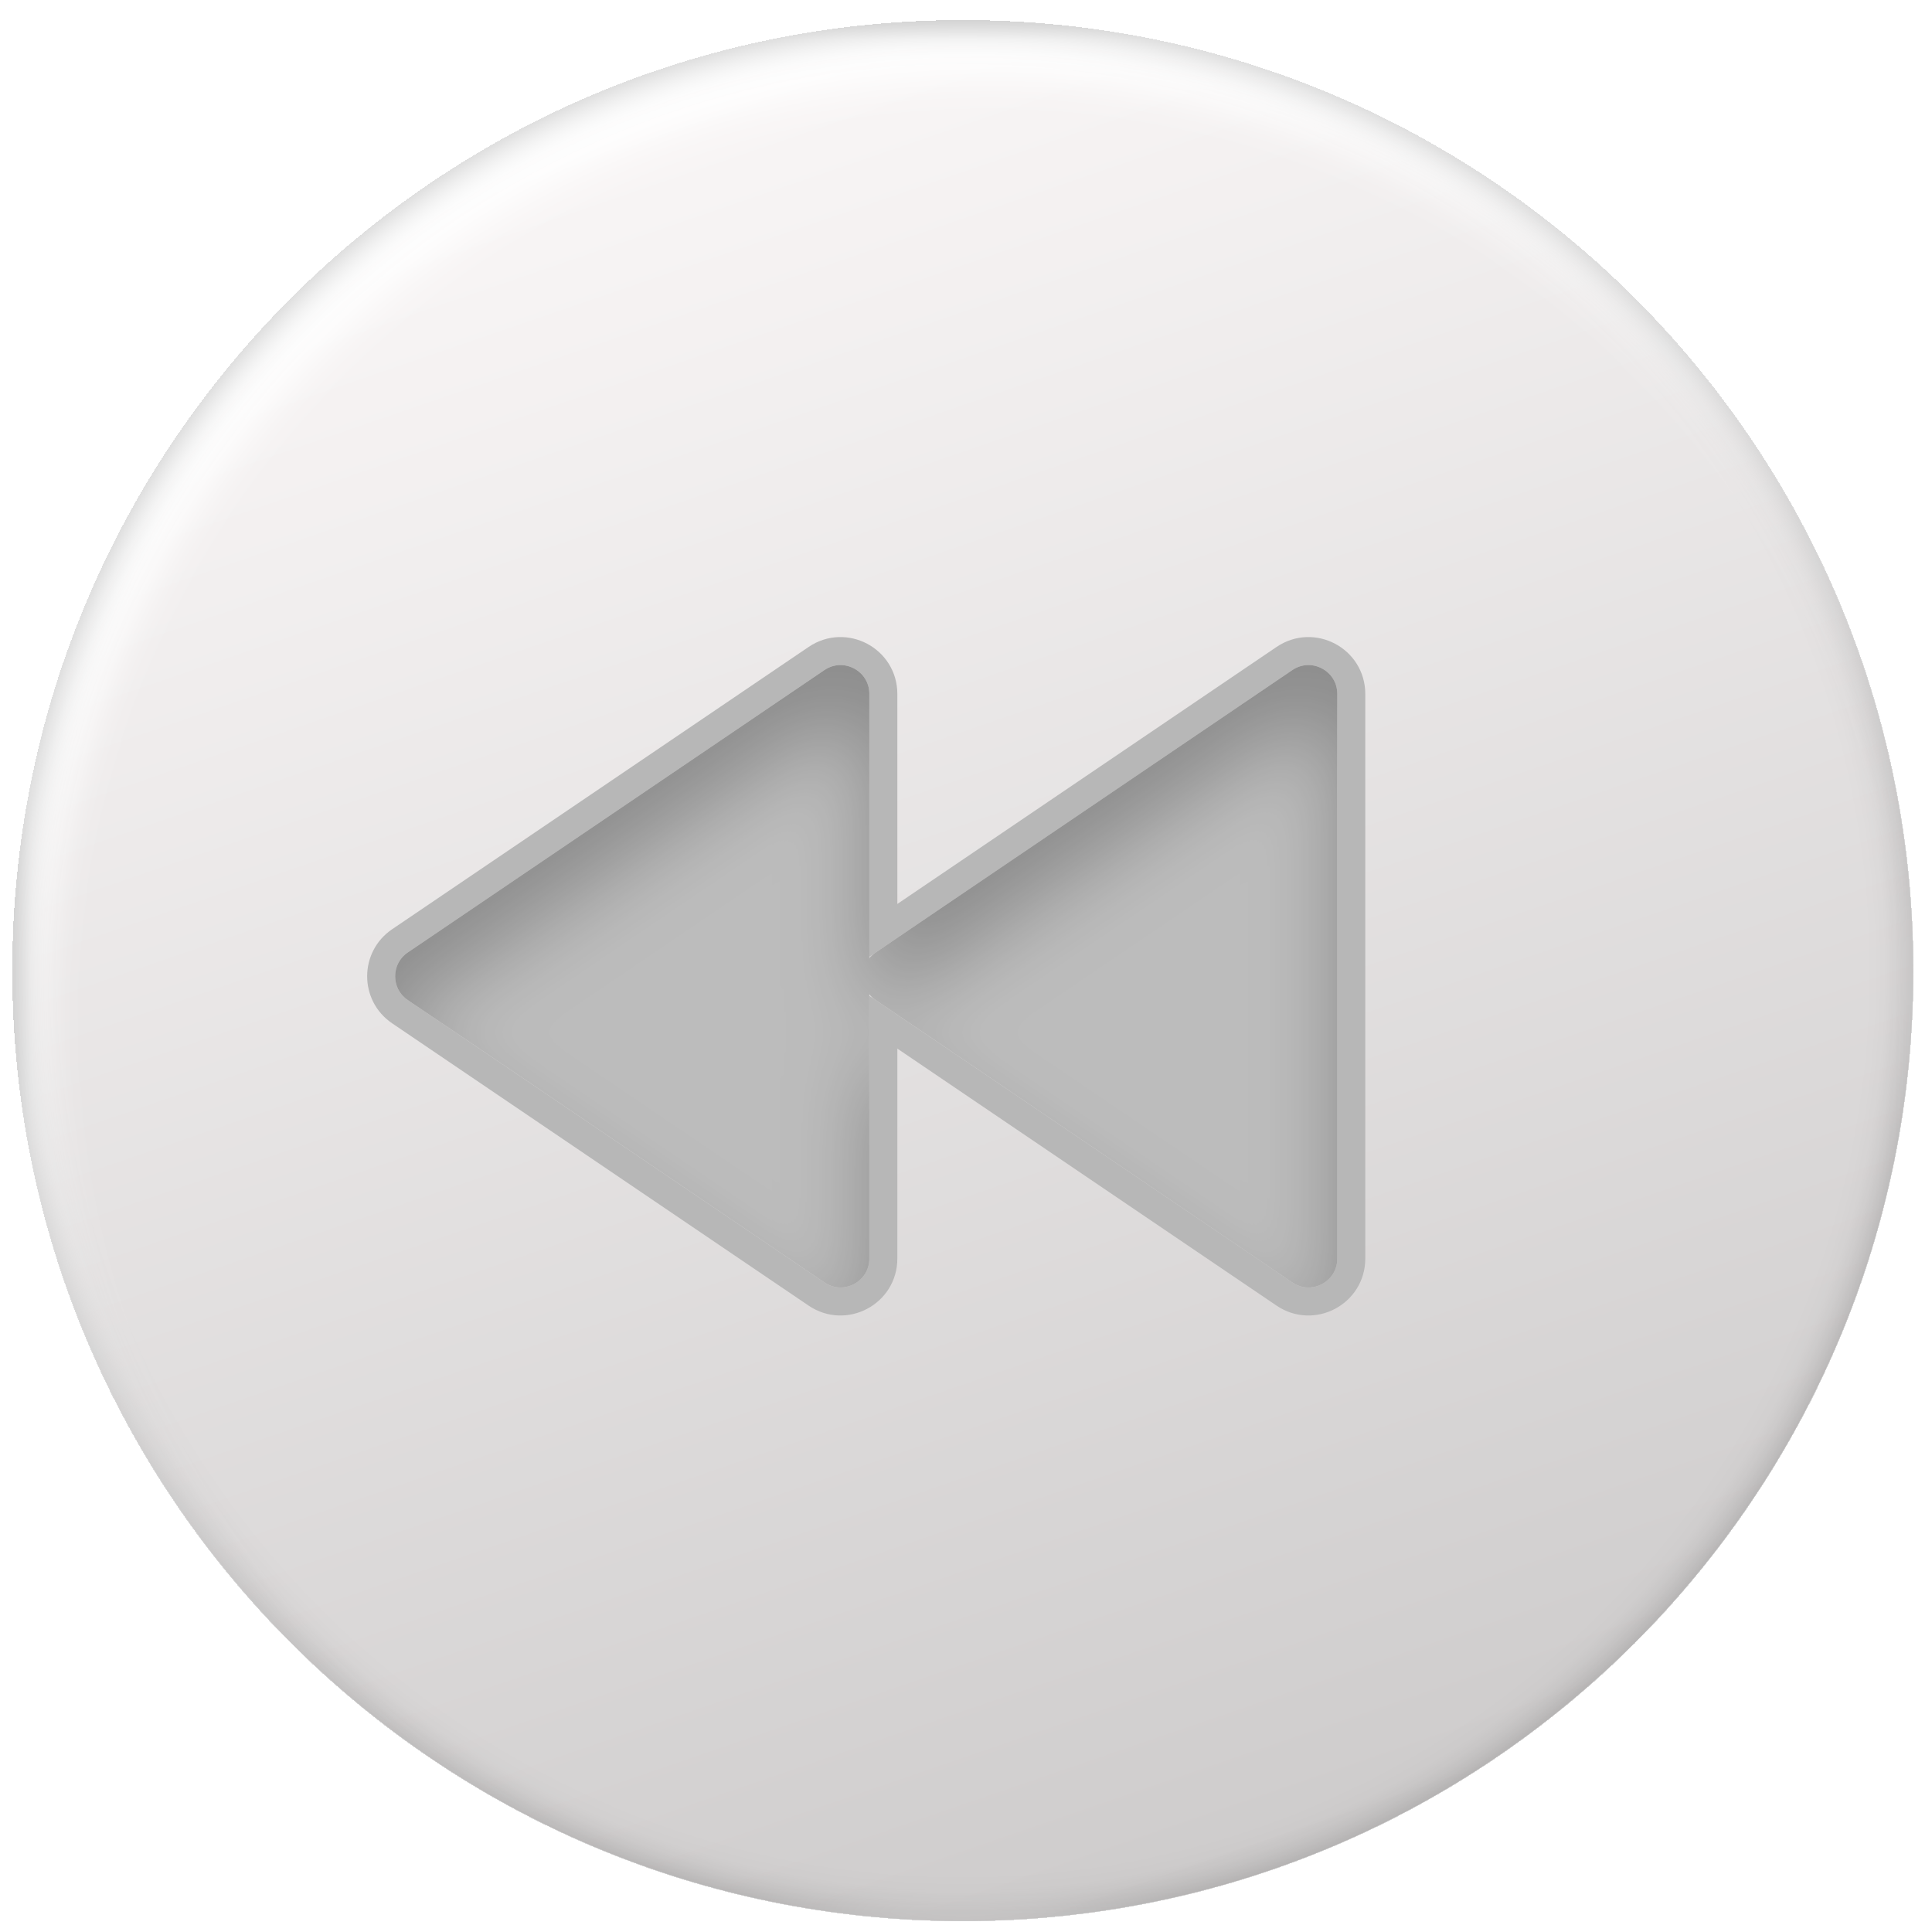
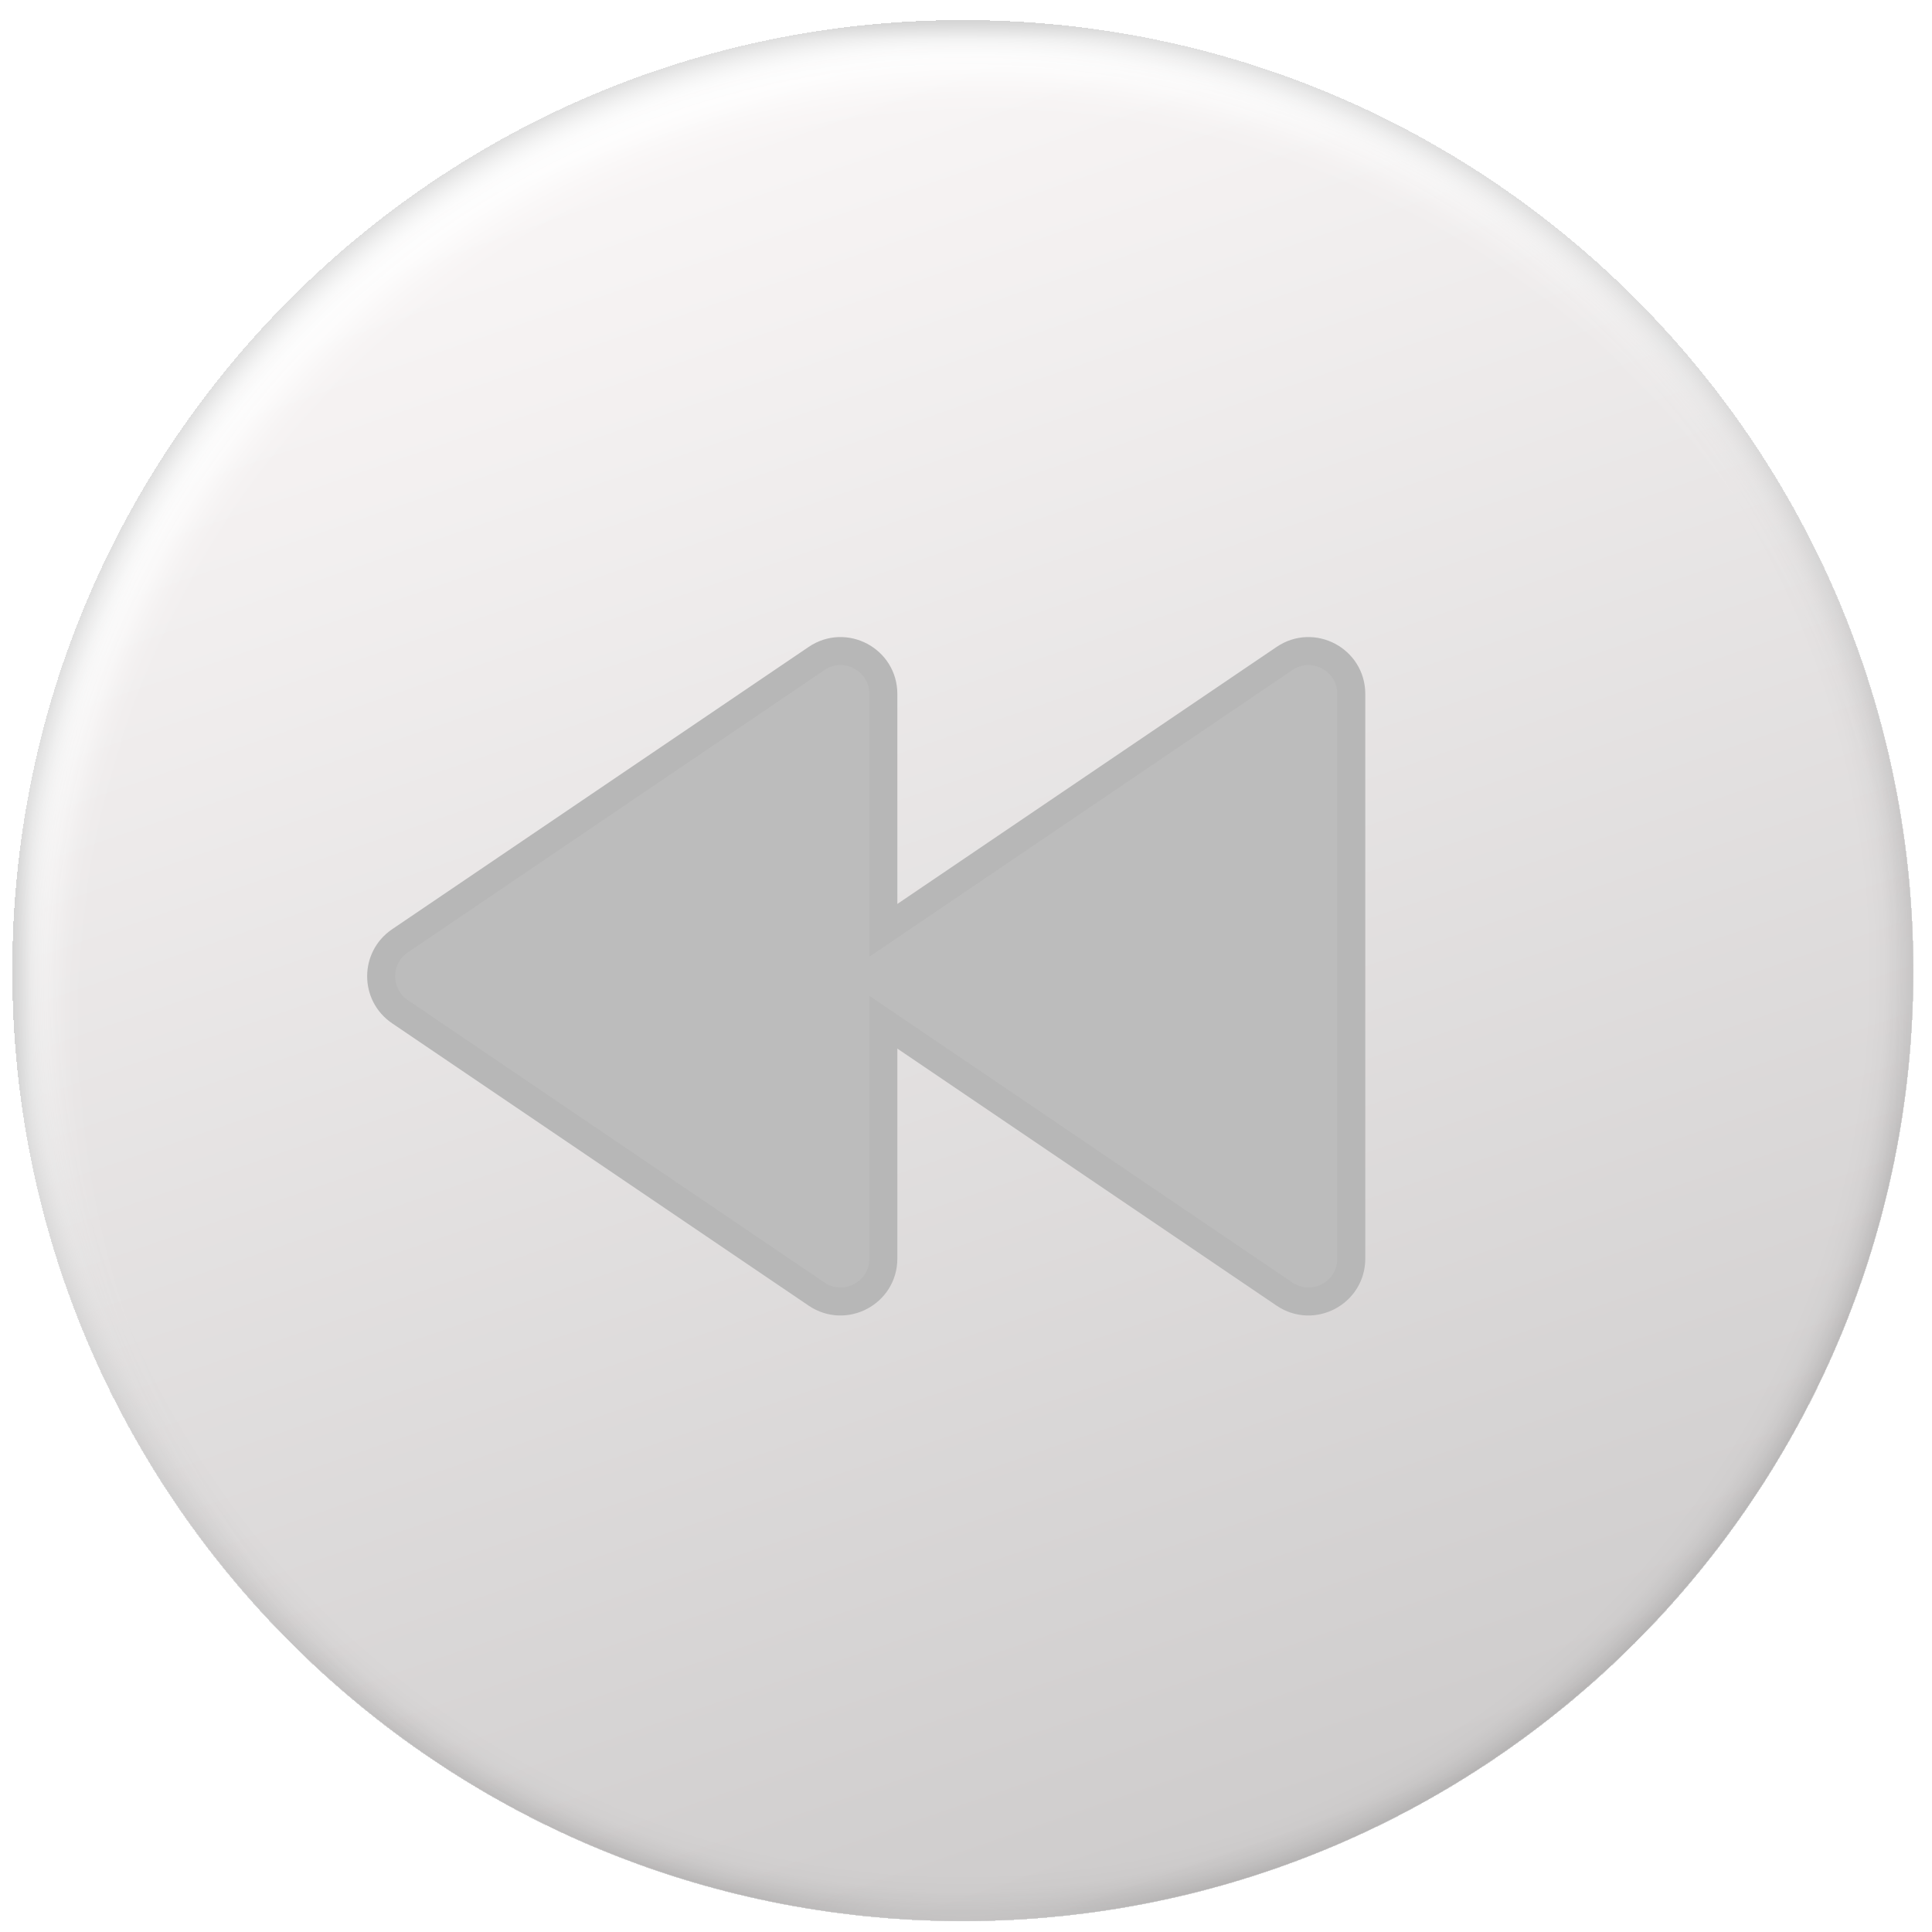
<svg xmlns="http://www.w3.org/2000/svg" width="69" height="69" viewBox="0 0 69 69" fill="none">
  <g filter="url(#filter0_ii_2010_108)">
    <circle cx="34.391" cy="34.669" r="33.938" transform="rotate(180 34.3906 34.6689)" fill="url(#paint0_linear_2010_108)" />
  </g>
-   <g filter="url(#filter1_i_2010_108)">
-     <path d="M14.564 35.718C13.962 35.31 13.962 34.424 14.564 34.016L29.443 23.932C30.126 23.469 31.048 23.958 31.048 24.783L31.048 44.951C31.048 45.776 30.126 46.265 29.443 45.803L14.564 35.718Z" fill="#BCBCBC" />
-     <path d="M31.276 35.718C30.674 35.31 30.674 34.424 31.276 34.016L46.154 23.932C46.837 23.469 47.76 23.958 47.76 24.783L47.76 44.951C47.76 45.776 46.837 46.265 46.154 45.803L31.276 35.718Z" fill="#BCBCBC" />
-   </g>
-   <path d="M45.874 23.518L31.548 33.227L31.548 24.783C31.548 23.557 30.177 22.83 29.162 23.518L14.284 33.602C13.389 34.208 13.389 35.526 14.284 36.132L29.162 46.217C30.177 46.904 31.548 46.177 31.548 44.951L31.548 36.507L45.874 46.217C46.889 46.904 48.26 46.177 48.26 44.951L48.26 24.783C48.26 23.557 46.889 22.83 45.874 23.518Z" stroke="#B7B7B7" />
+   <path d="M45.874 23.518L31.548 33.227L31.548 24.783C31.548 23.557 30.177 22.83 29.162 23.518L14.284 33.602C13.389 34.208 13.389 35.526 14.284 36.132L29.162 46.217C30.177 46.904 31.548 46.177 31.548 44.951L31.548 36.507L45.874 46.217C46.889 46.904 48.26 46.177 48.26 44.951L48.26 24.783C48.26 23.557 46.889 22.83 45.874 23.518Z" fill="#BCBCBC" stroke="#B7B7B7" />
  <defs>
    <filter id="filter0_ii_2010_108" x="0.453" y="0.731" width="68.875" height="69.275" filterUnits="userSpaceOnUse" color-interpolation-filters="sRGB">
      <feFlood flood-opacity="0" result="BackgroundImageFix" />
      <feBlend mode="normal" in="SourceGraphic" in2="BackgroundImageFix" result="shape" />
      <feColorMatrix in="SourceAlpha" type="matrix" values="0 0 0 0 0 0 0 0 0 0 0 0 0 0 0 0 0 0 127 0" result="hardAlpha" />
      <feOffset dx="1" dy="2" />
      <feGaussianBlur stdDeviation="0.7" />
      <feComposite in2="hardAlpha" operator="arithmetic" k2="-1" k3="1" />
      <feColorMatrix type="matrix" values="0 0 0 0 1 0 0 0 0 1 0 0 0 0 1 0 0 0 1 0" />
      <feBlend mode="normal" in2="shape" result="effect1_innerShadow_2010_108" />
      <feColorMatrix in="SourceAlpha" type="matrix" values="0 0 0 0 0 0 0 0 0 0 0 0 0 0 0 0 0 0 127 0" result="hardAlpha" />
      <feOffset />
      <feGaussianBlur stdDeviation="0.7" />
      <feComposite in2="hardAlpha" operator="arithmetic" k2="-1" k3="1" />
      <feColorMatrix type="matrix" values="0 0 0 0 0 0 0 0 0 0 0 0 0 0 0 0 0 0 0.25 0" />
      <feBlend mode="normal" in2="effect1_innerShadow_2010_108" result="effect2_innerShadow_2010_108" />
    </filter>
-     <filter id="filter1_i_2010_108" x="13.113" y="22.751" width="35.647" height="26.232" filterUnits="userSpaceOnUse" color-interpolation-filters="sRGB">
-       <feFlood flood-opacity="0" result="BackgroundImageFix" />
-       <feBlend mode="normal" in="SourceGraphic" in2="BackgroundImageFix" result="shape" />
-       <feColorMatrix in="SourceAlpha" type="matrix" values="0 0 0 0 0 0 0 0 0 0 0 0 0 0 0 0 0 0 127 0" result="hardAlpha" />
-       <feOffset dy="2" />
-       <feGaussianBlur stdDeviation="1.45" />
-       <feComposite in2="hardAlpha" operator="arithmetic" k2="-1" k3="1" />
-       <feColorMatrix type="matrix" values="0 0 0 0 0 0 0 0 0 0 0 0 0 0 0 0 0 0 0.25 0" />
-       <feBlend mode="normal" in2="shape" result="effect1_innerShadow_2010_108" />
-     </filter>
    <linearGradient id="paint0_linear_2010_108" x1="22.768" y1="3.056" x2="45.316" y2="68.606" gradientUnits="userSpaceOnUse">
      <stop stop-color="#CECCCC" />
      <stop offset="1" stop-color="#FBF8F8" />
    </linearGradient>
  </defs>
</svg>
